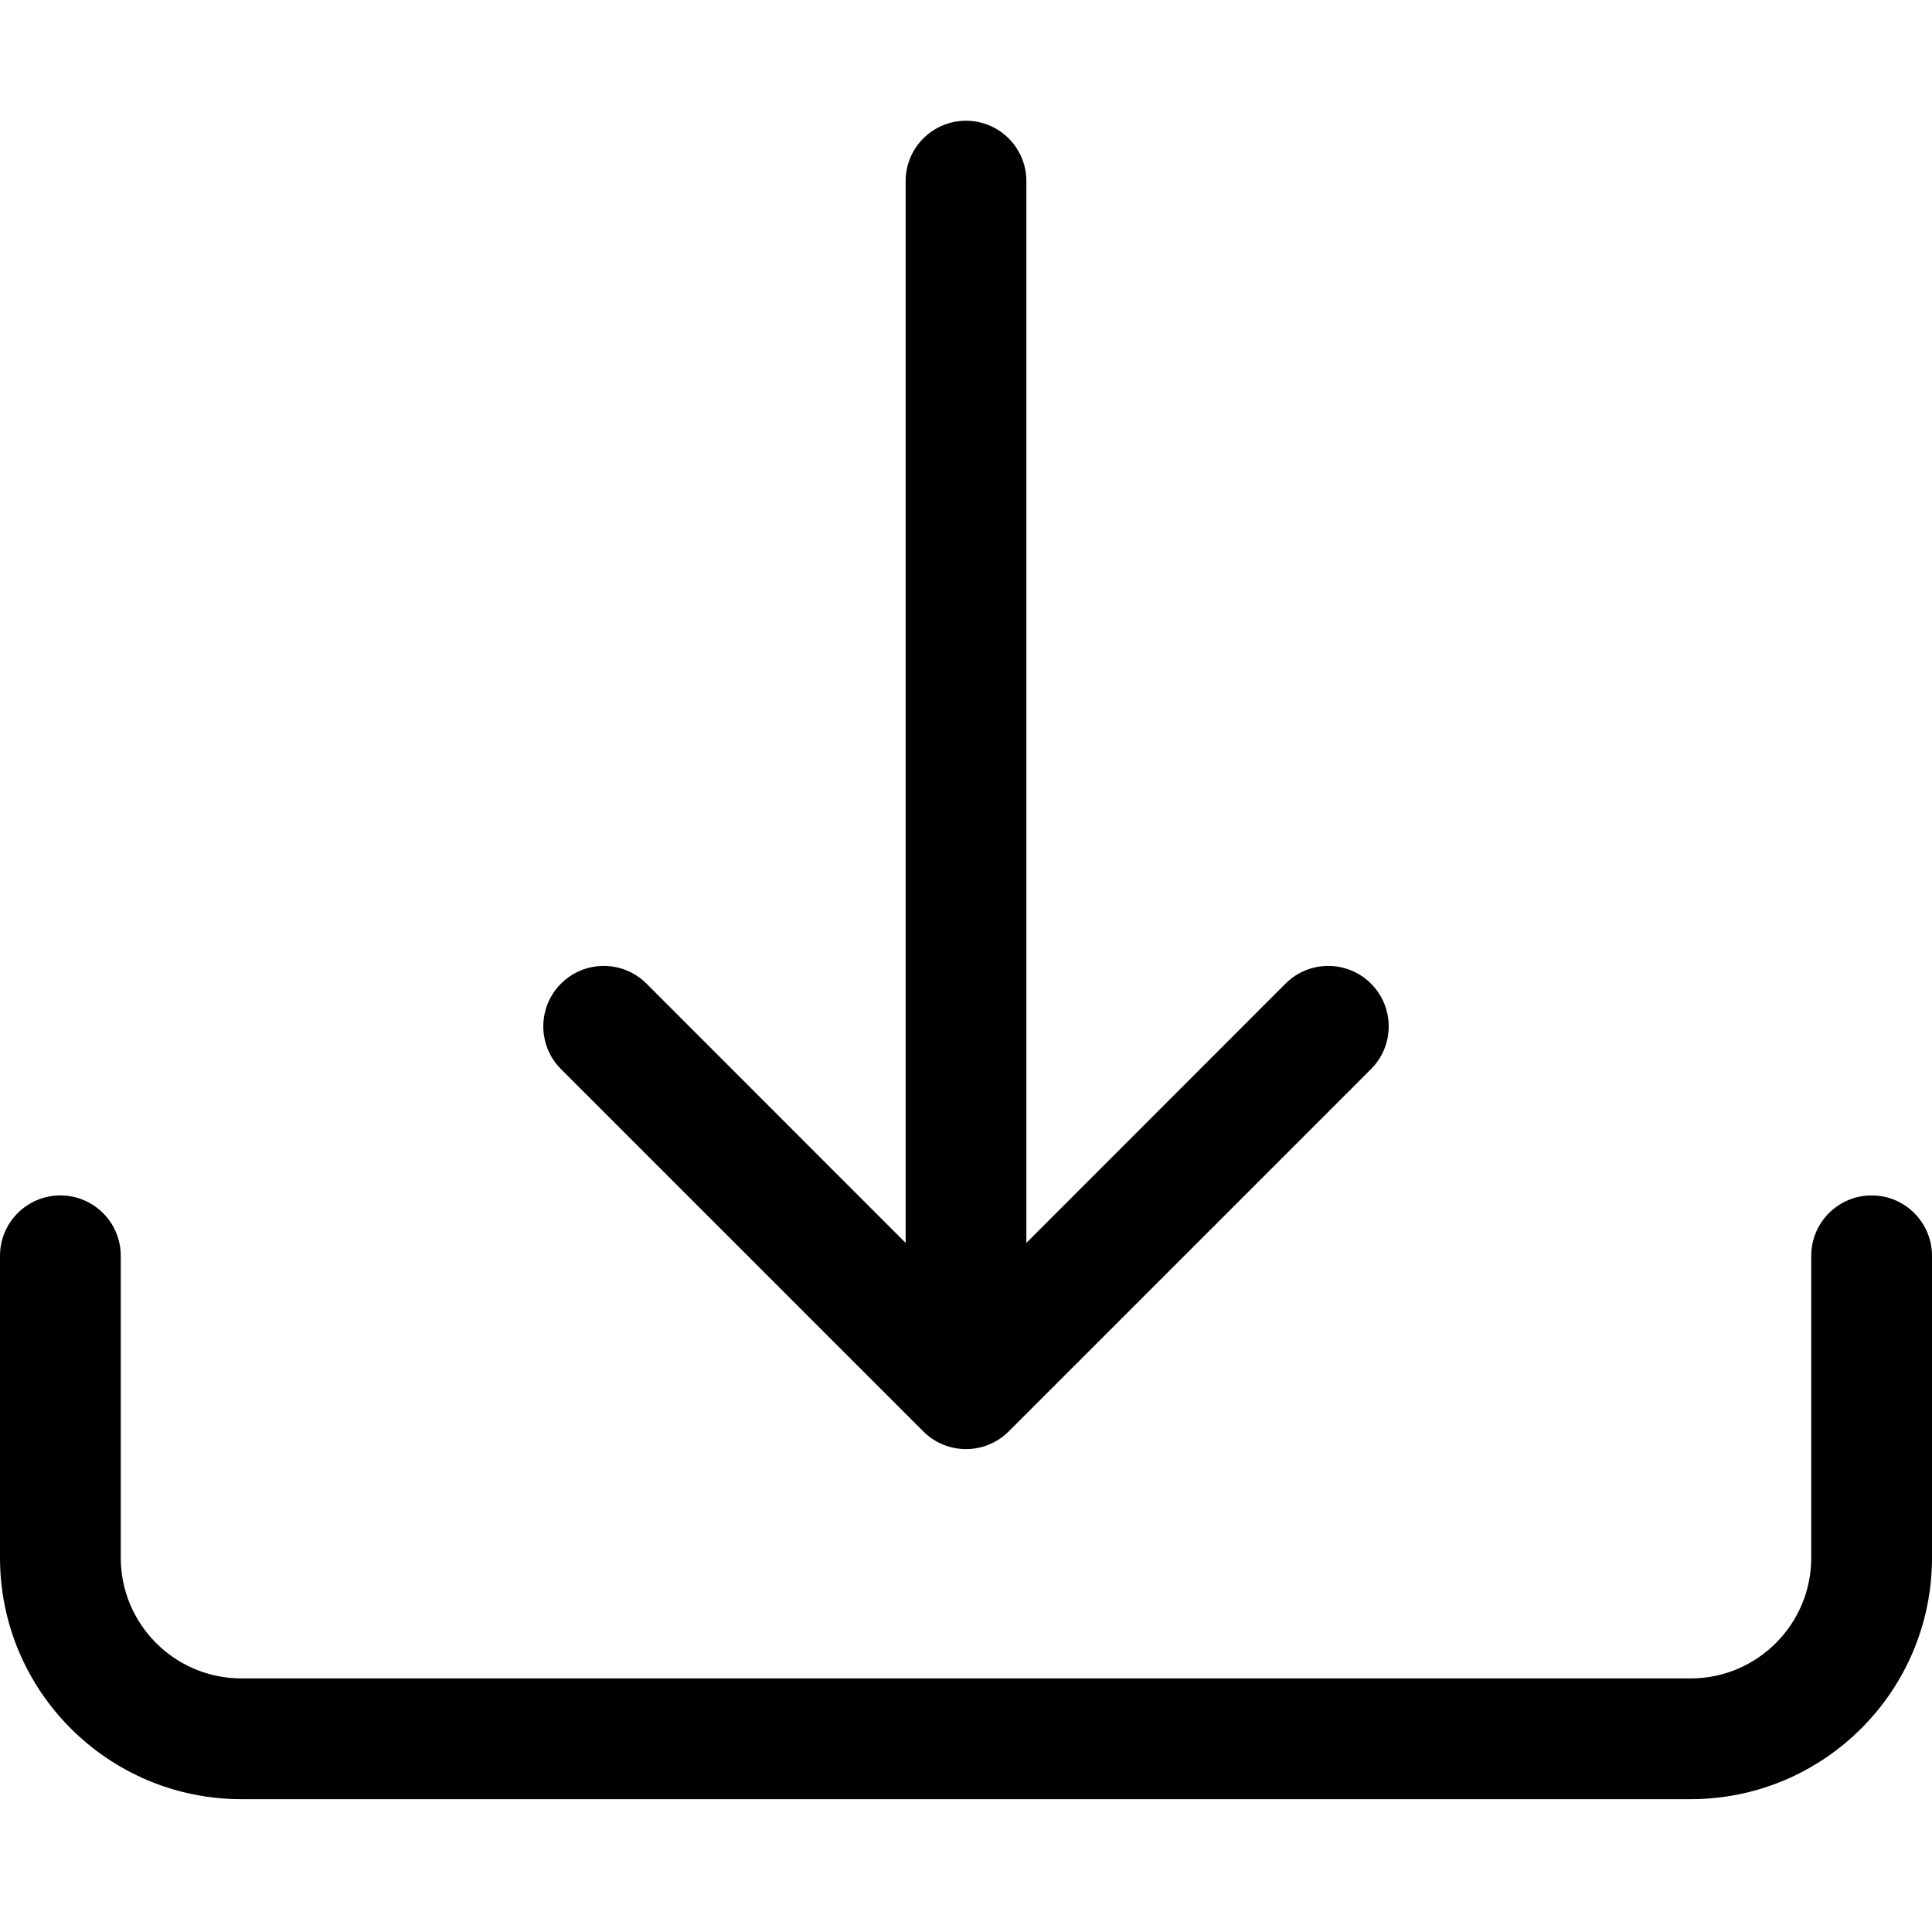
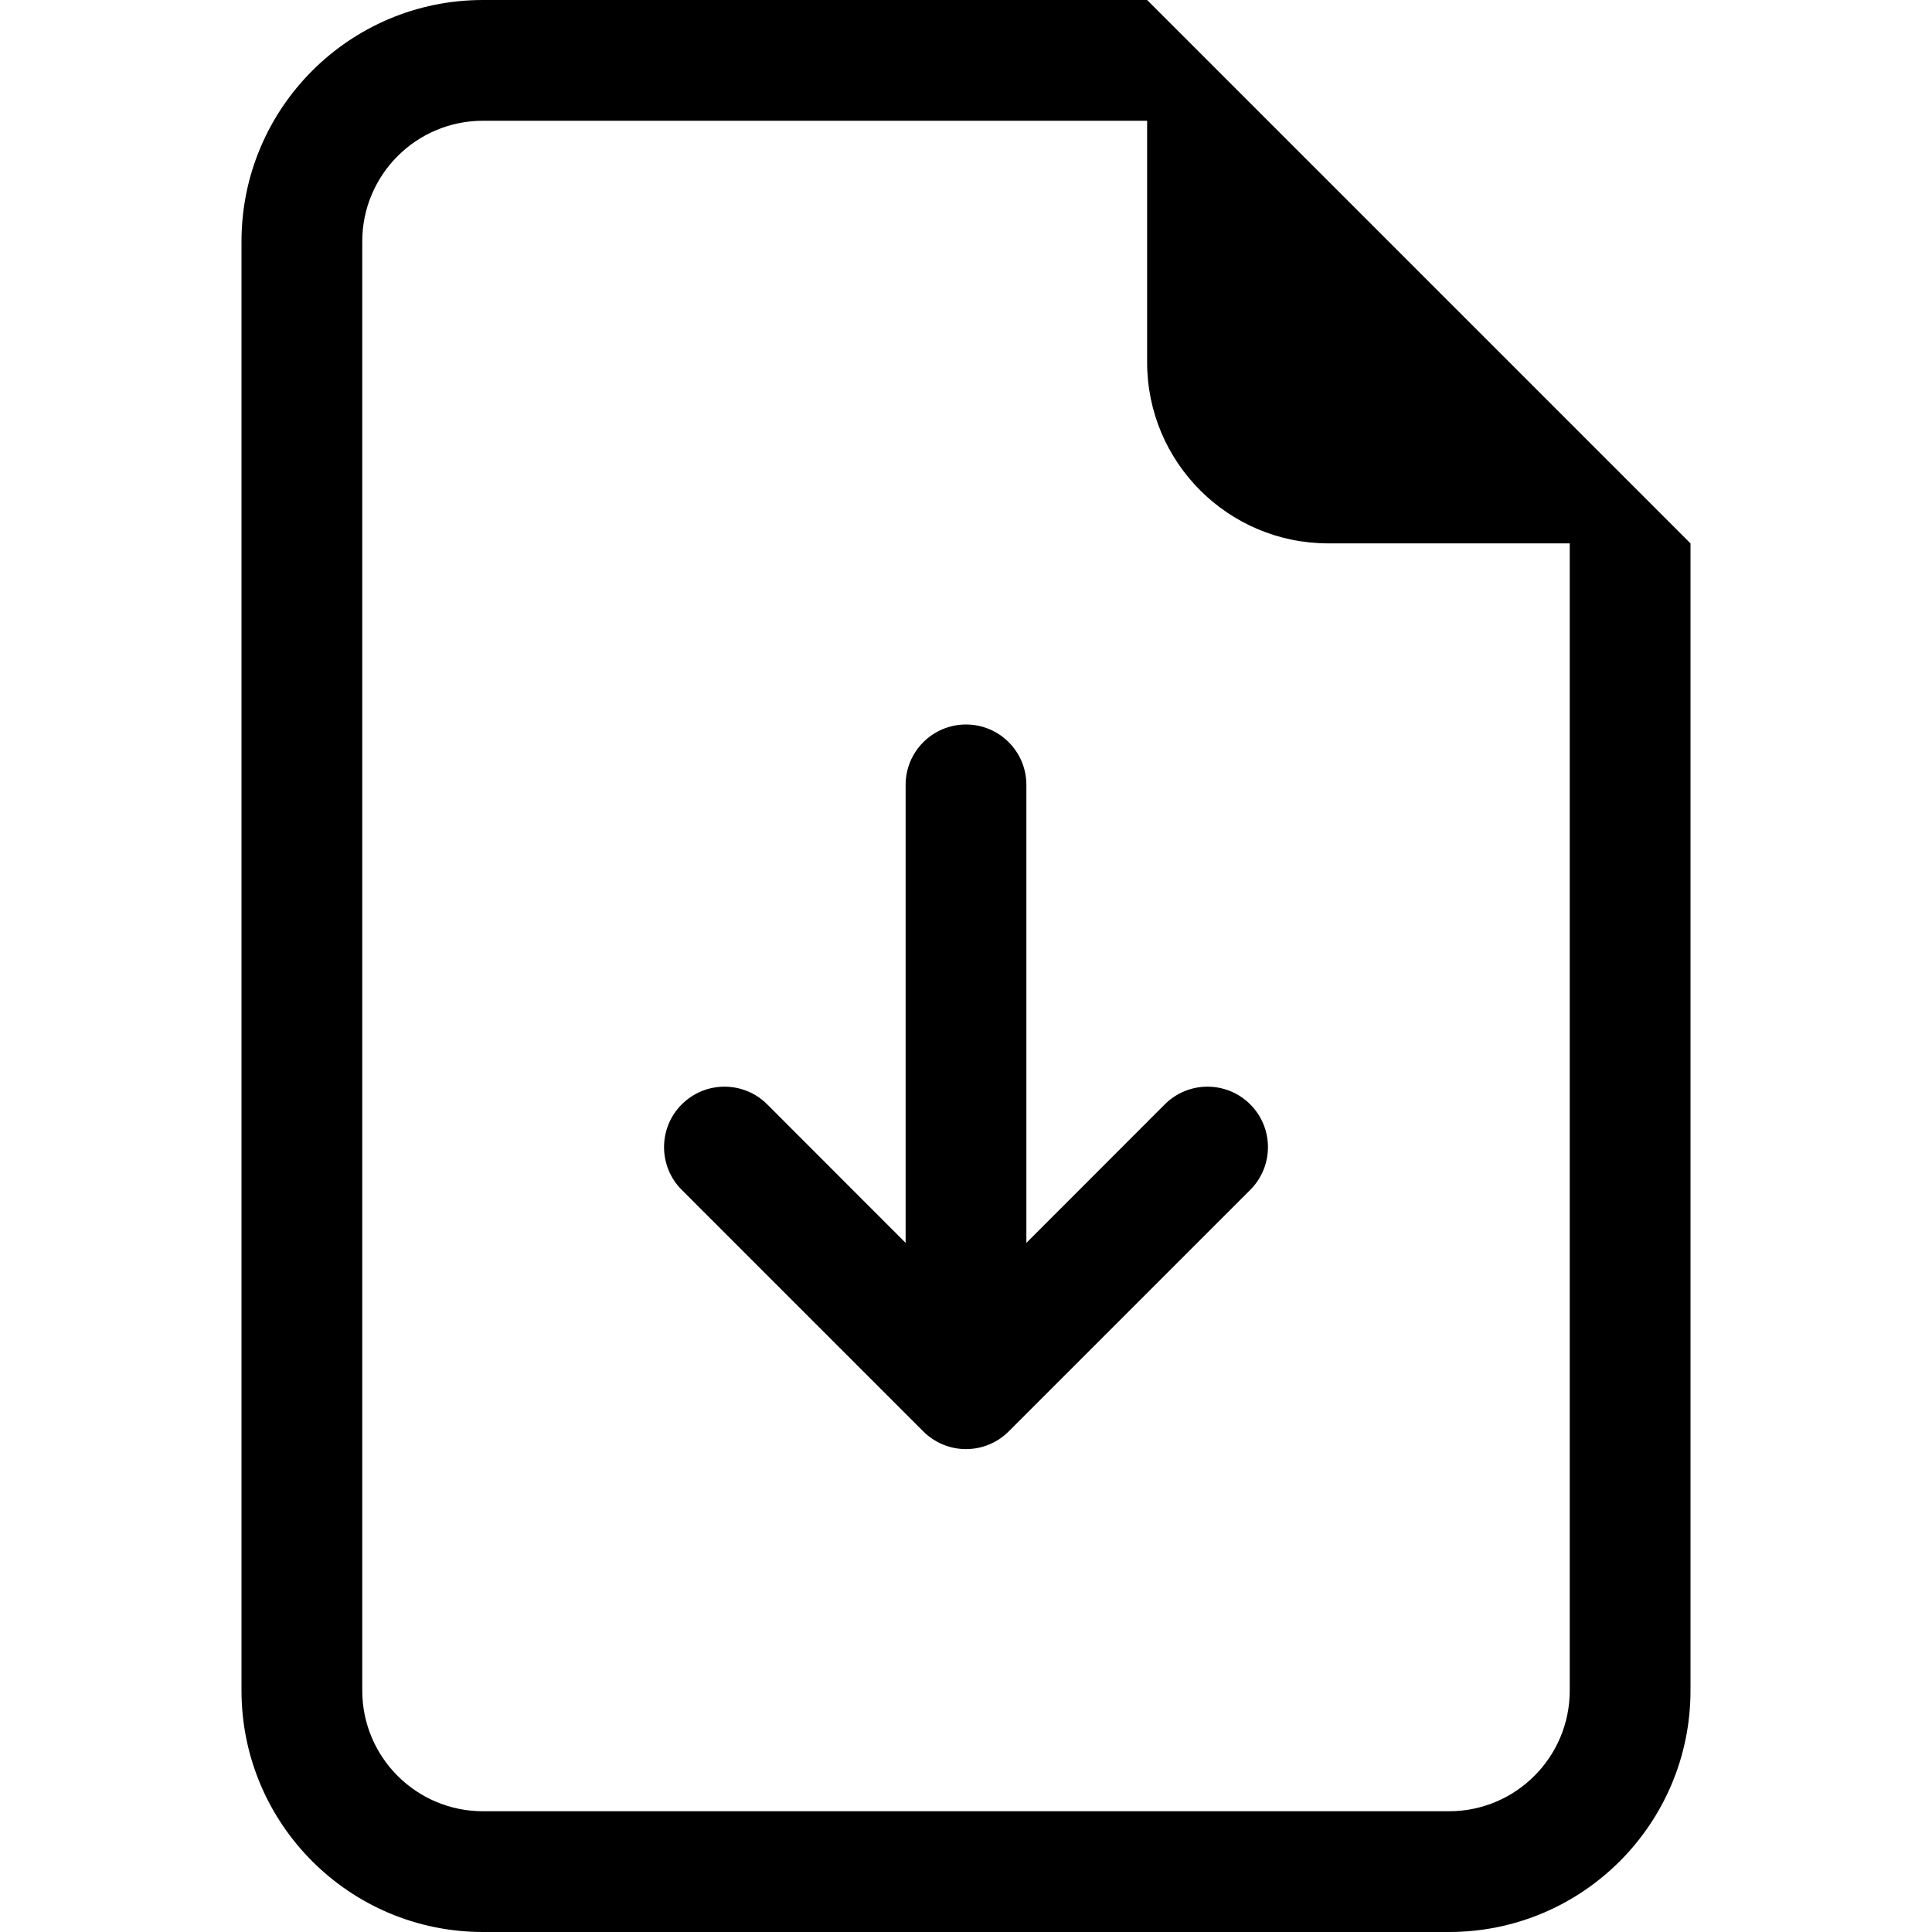
- <svg xmlns="http://www.w3.org/2000/svg" width="16" height="16" fill="currentColor" class="bi bi-download" viewBox="0 0 16 16">
-   <path d="M.5 9.9a.5.5 0 0 1 .5.5v2.5a1 1 0 0 0 1 1h12a1 1 0 0 0 1-1v-2.5a.5.5 0 0 1 1 0v2.5a2 2 0 0 1-2 2H2a2 2 0 0 1-2-2v-2.5a.5.5 0 0 1 .5-.5z" />
-   <path d="M7.646 11.854a.5.5 0 0 0 .708 0l3-3a.5.5 0 0 0-.708-.708L8.5 10.293V1.5a.5.5 0 0 0-1 0v8.793L5.354 8.146a.5.5 0 1 0-.708.708l3 3z" />
+ <svg xmlns="http://www.w3.org/2000/svg" width="16" height="16" fill="currentColor" class="bi bi-file-earmark-arrow-down" viewBox="0 0 16 16">
+   <path d="M8.5 6.5a.5.5 0 0 0-1 0v3.793L6.354 9.146a.5.5 0 1 0-.708.708l2 2a.5.5 0 0 0 .708 0l2-2a.5.5 0 0 0-.708-.708L8.5 10.293V6.5z" />
+   <path d="M14 14V4.5L9.5 0H4a2 2 0 0 0-2 2v12a2 2 0 0 0 2 2h8a2 2 0 0 0 2-2zM9.5 3A1.5 1.5 0 0 0 11 4.5h2V14a1 1 0 0 1-1 1H4a1 1 0 0 1-1-1V2a1 1 0 0 1 1-1h5.5v2z" />
</svg>
